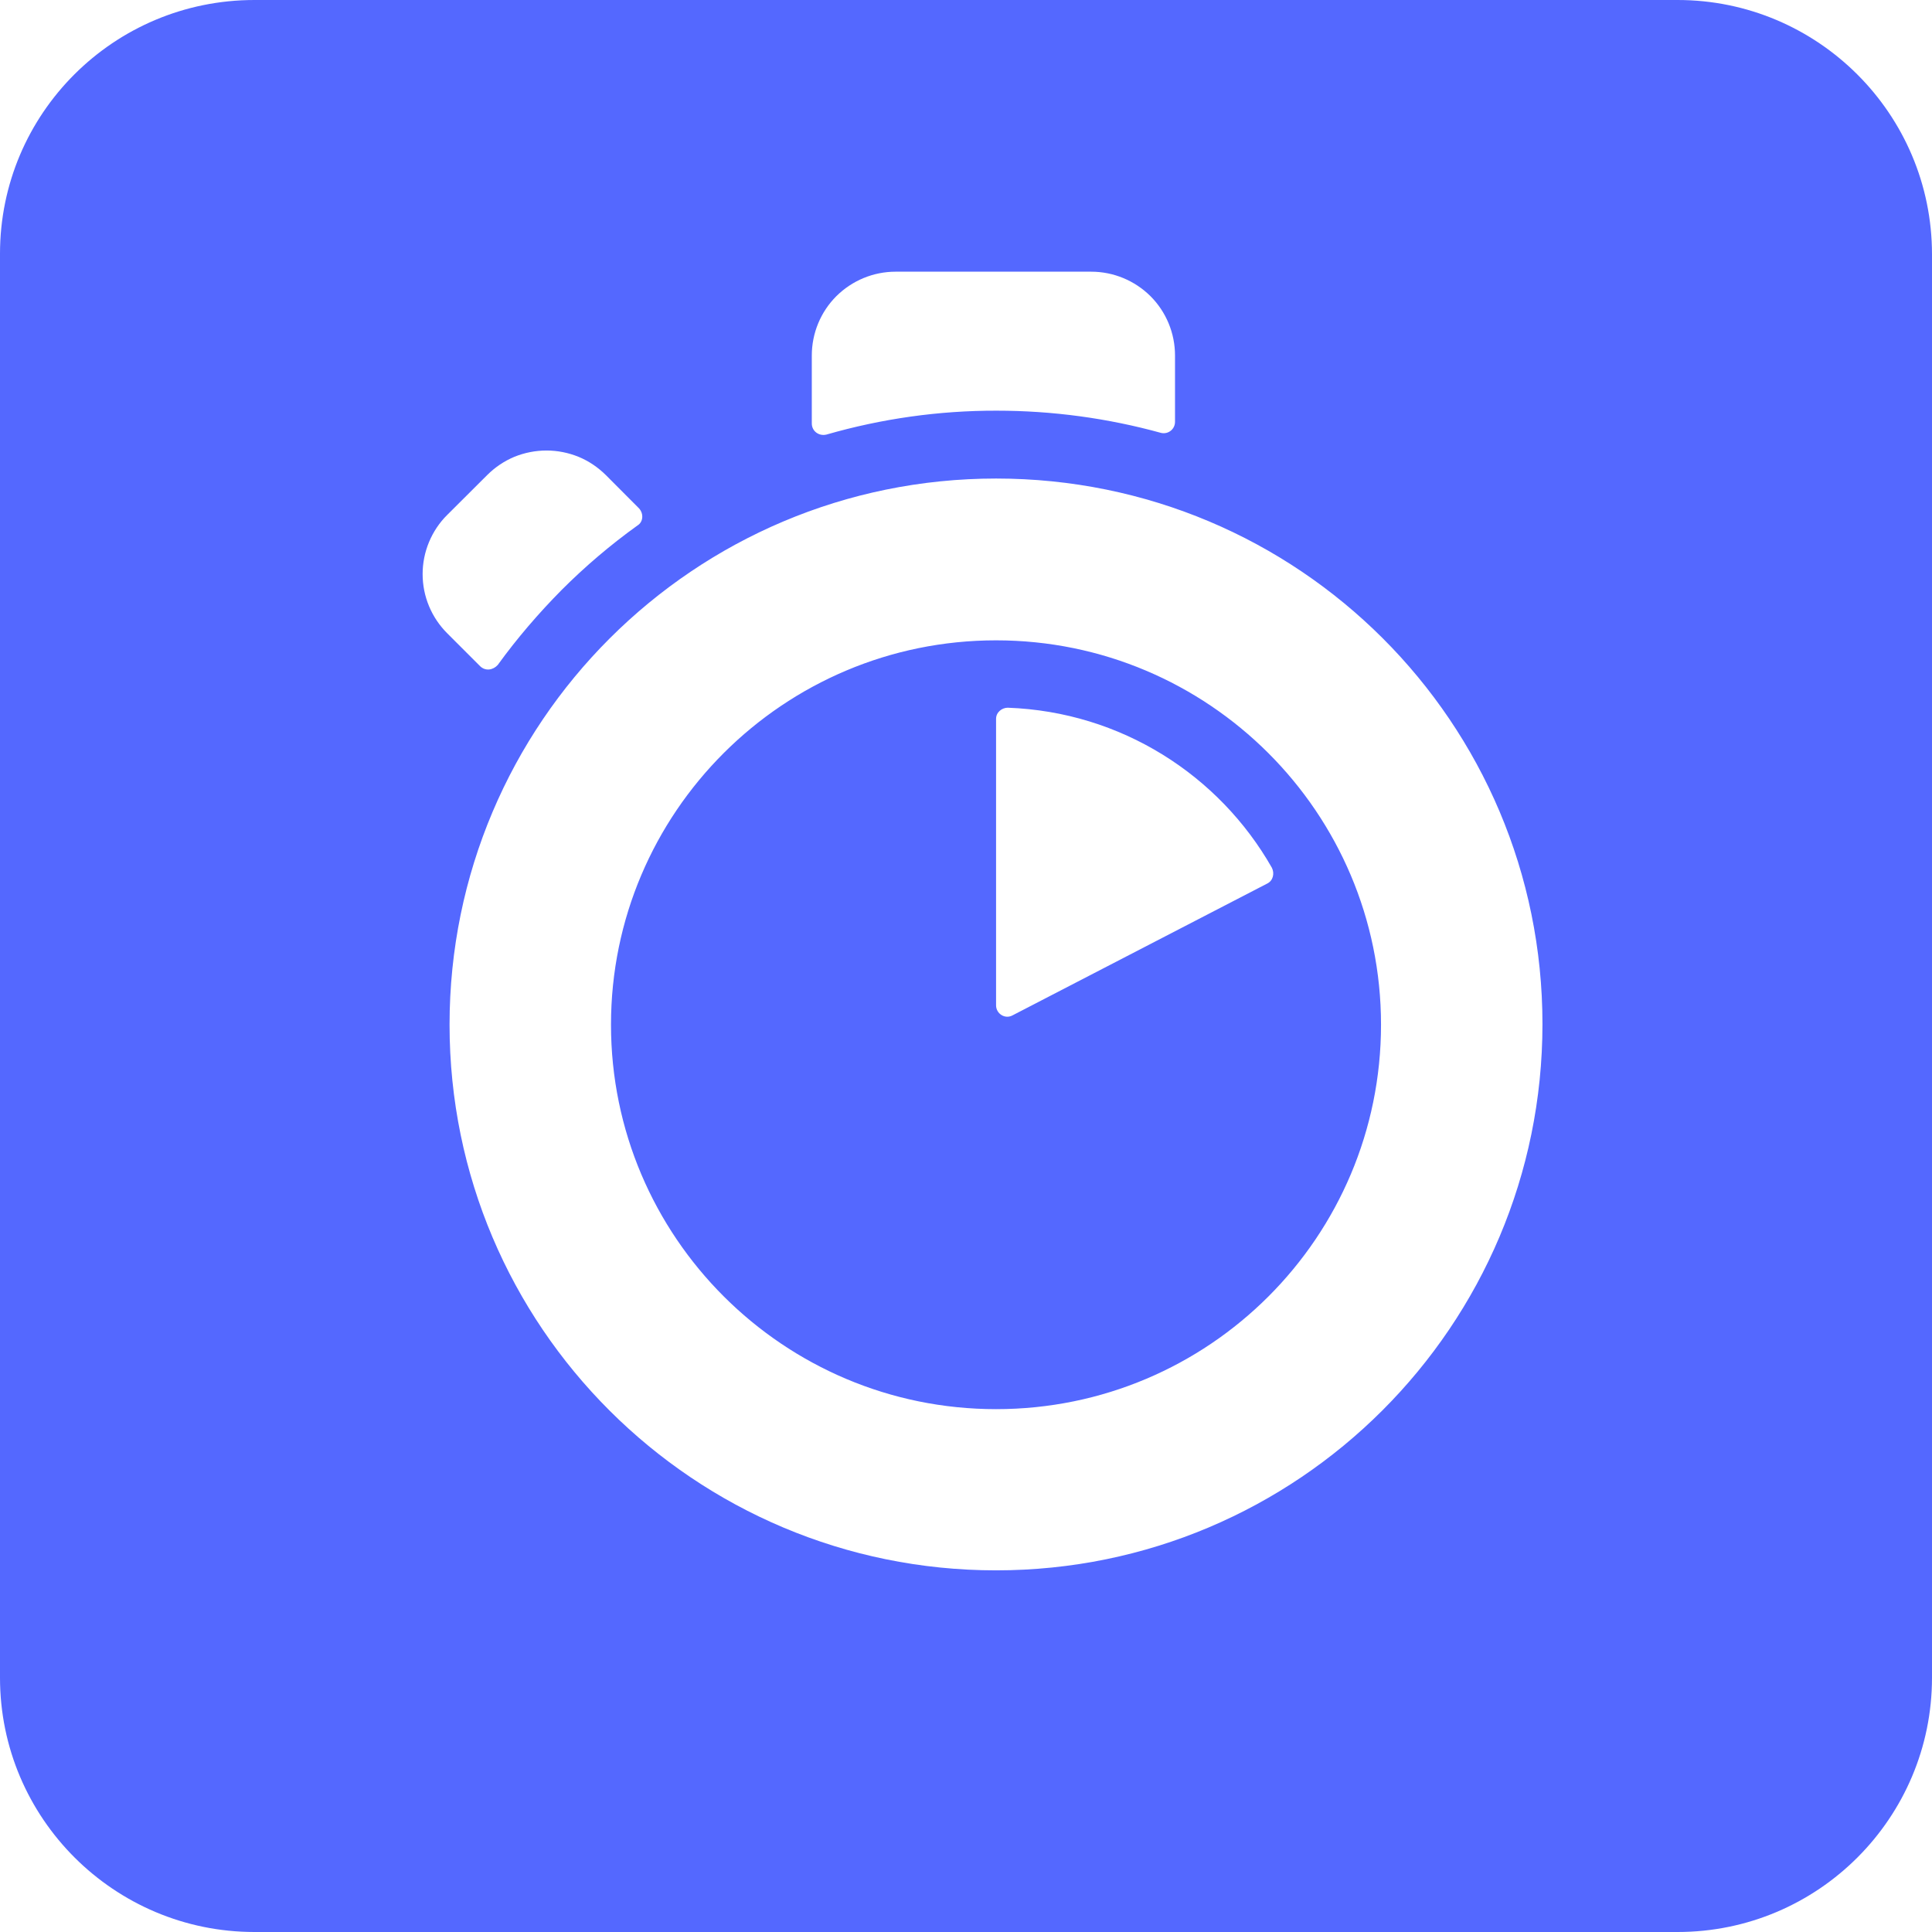
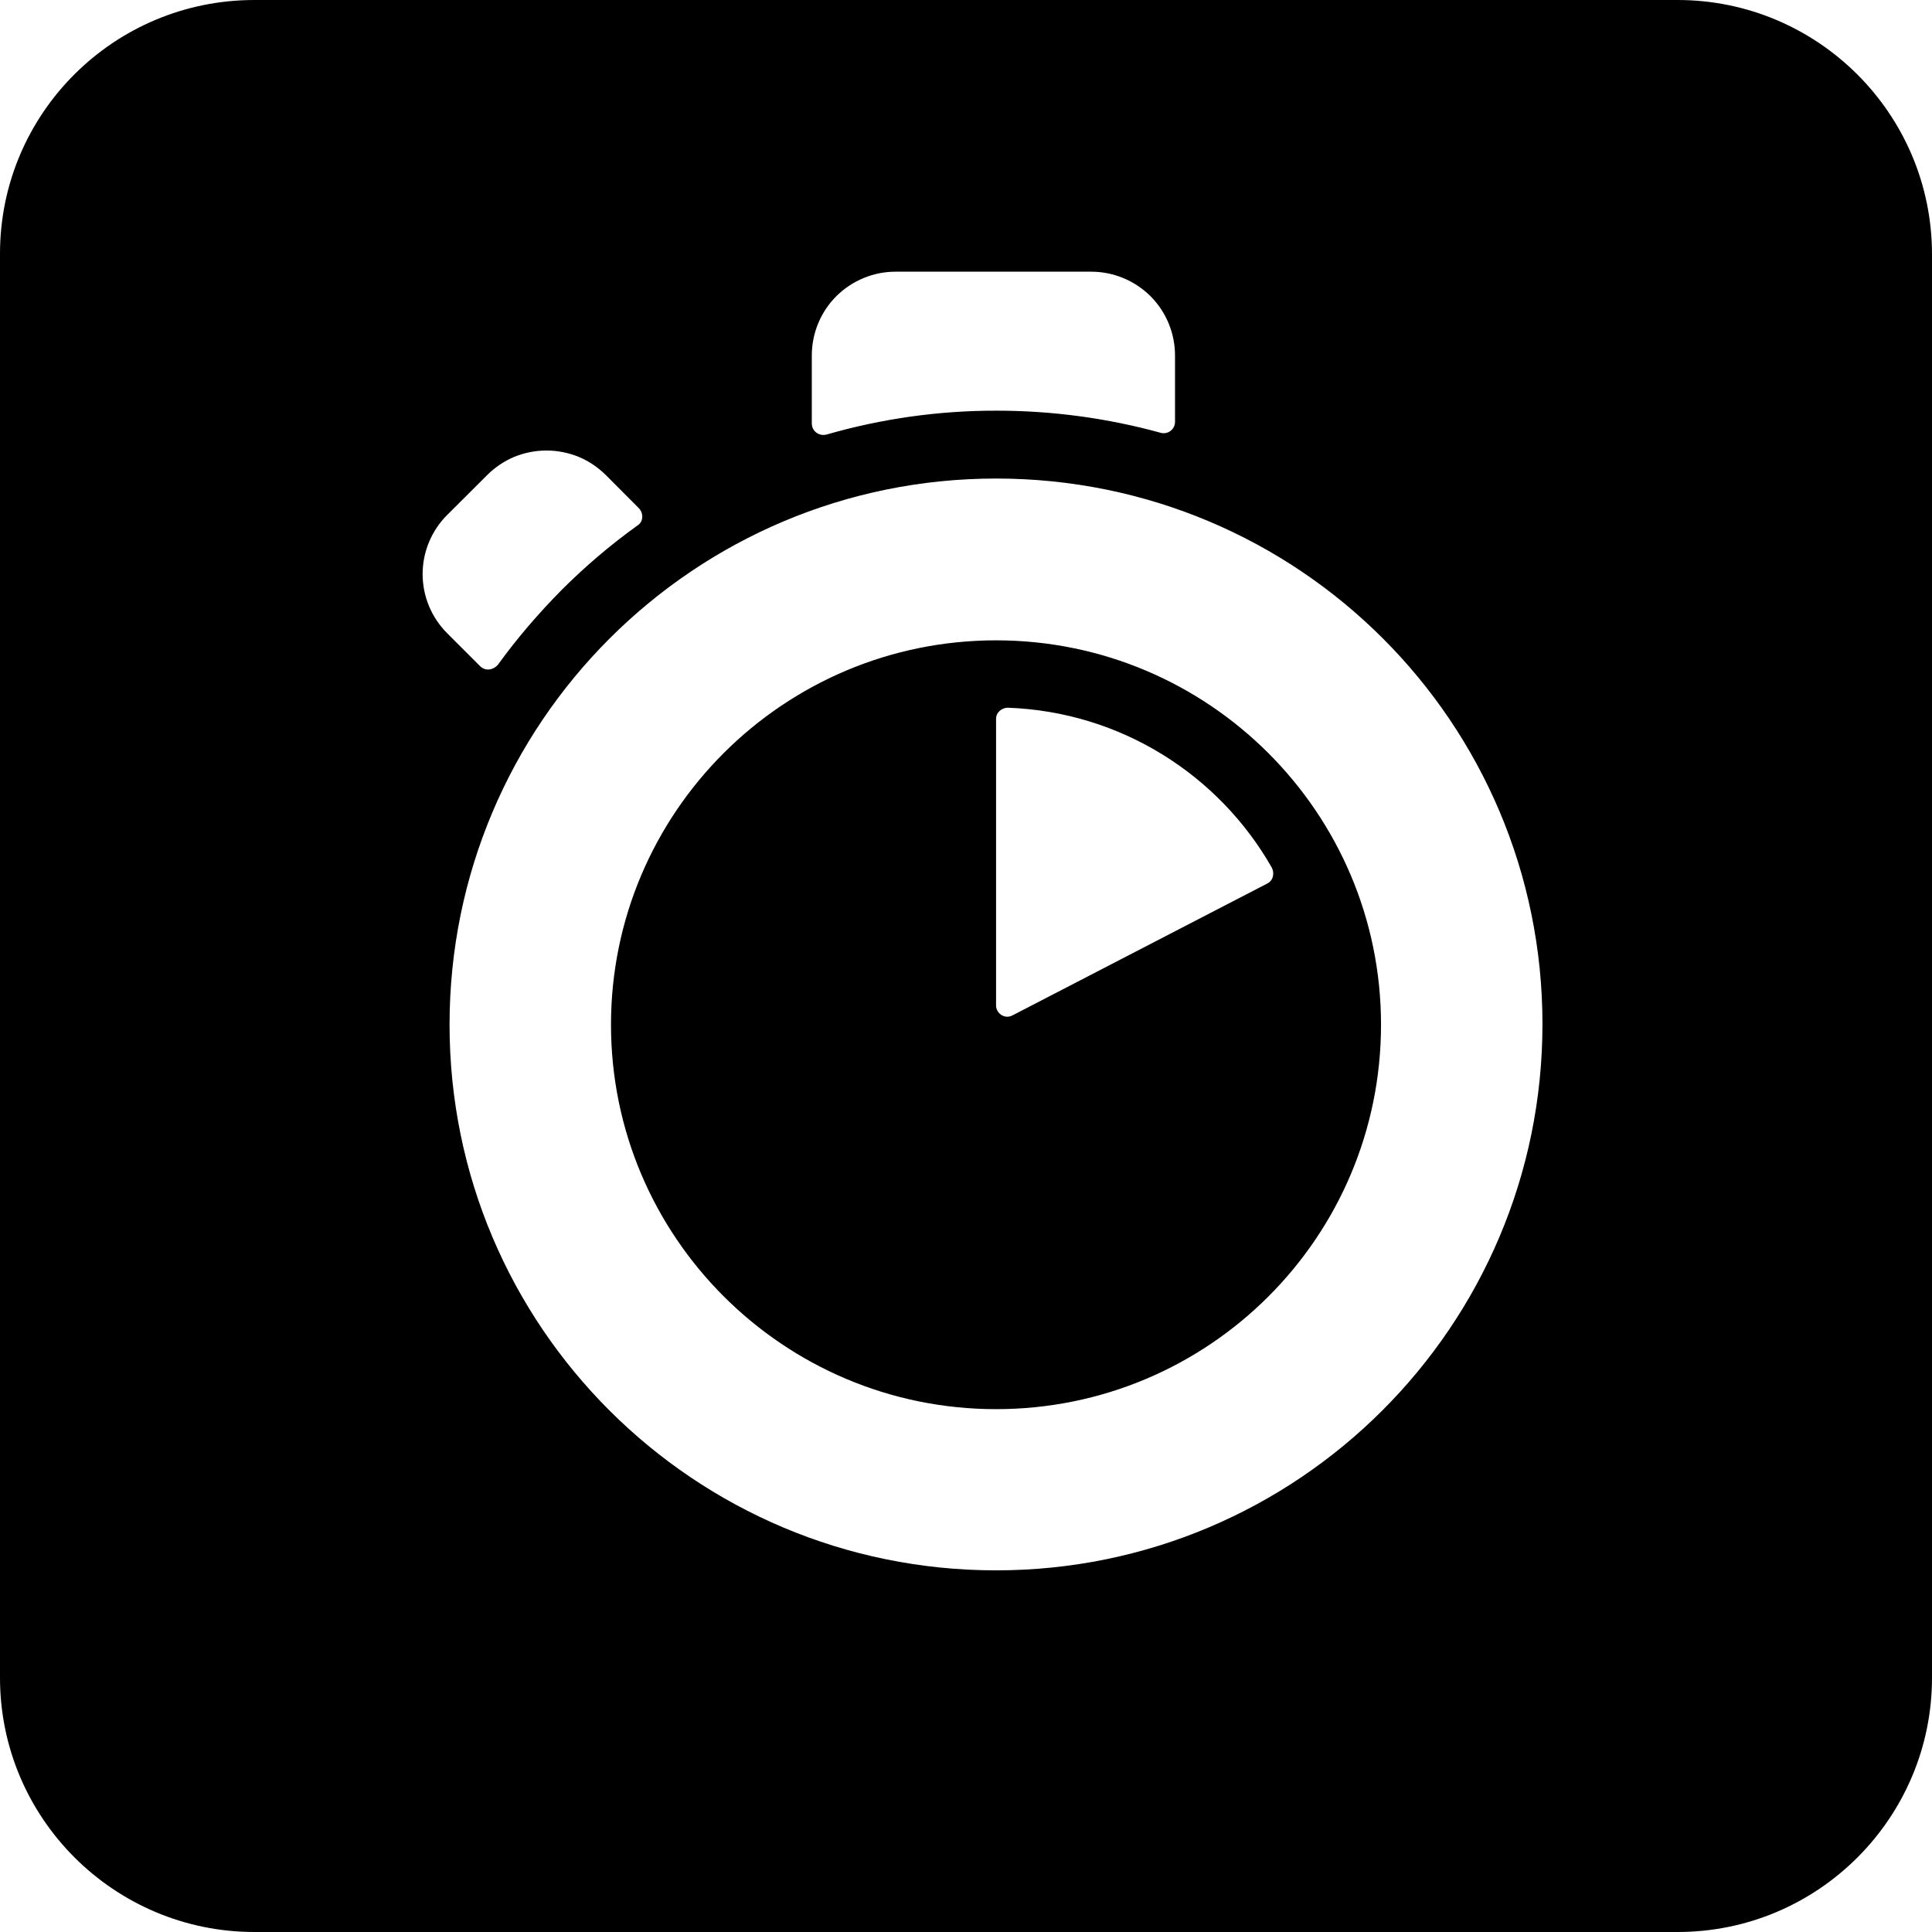
<svg xmlns="http://www.w3.org/2000/svg" viewBox="0 0 16 16" fill="none">
-   <path fill-rule="evenodd" clip-rule="evenodd" d="M13.893 0H2.107C0.941 0 0 0.942 0 2.101V13.894C0 15.059 0.947 16 2.107 16H13.893C15.058 16 16 15.054 16 13.894V2.107C16 0.942 15.053 0 13.893 0ZM9.731 2.944V3.493C9.731 3.556 9.673 3.599 9.615 3.585C9.173 3.463 8.715 3.401 8.253 3.401C7.777 3.4 7.302 3.467 6.844 3.599C6.781 3.614 6.723 3.57 6.723 3.507V2.944C6.723 2.76 6.796 2.583 6.926 2.453C7.057 2.323 7.233 2.25 7.417 2.25H9.037C9.221 2.25 9.397 2.323 9.528 2.453C9.658 2.583 9.731 2.76 9.731 2.944ZM5.017 3.934L5.293 4.211C5.332 4.255 5.327 4.323 5.279 4.352C5.056 4.512 4.846 4.691 4.652 4.885C4.46 5.079 4.282 5.286 4.122 5.507C4.083 5.55 4.02 5.56 3.976 5.517L3.704 5.245C3.639 5.18 3.588 5.104 3.553 5.02C3.518 4.936 3.5 4.846 3.5 4.754C3.5 4.663 3.518 4.573 3.553 4.489C3.588 4.405 3.639 4.328 3.704 4.264L4.035 3.934C4.099 3.87 4.176 3.818 4.26 3.783C4.344 3.749 4.434 3.731 4.526 3.731C4.617 3.731 4.707 3.749 4.791 3.783C4.876 3.818 4.952 3.87 5.017 3.934ZM8.249 8.326V5.953C8.249 5.899 8.297 5.861 8.346 5.861C9.284 5.895 10.096 6.419 10.533 7.186C10.557 7.234 10.543 7.293 10.495 7.317L8.385 8.409C8.322 8.443 8.249 8.394 8.249 8.326ZM5.06 8.486C5.06 10.243 6.489 11.67 8.249 11.67C10.013 11.67 11.437 10.243 11.437 8.486C11.437 6.729 10.008 5.303 8.249 5.303C6.489 5.303 5.06 6.729 5.06 8.486ZM3.723 8.486C3.723 5.987 5.75 3.963 8.249 3.963C10.752 3.963 12.774 5.982 12.774 8.481C12.774 10.981 10.747 13.005 8.249 13.005C5.75 13.005 3.723 10.985 3.723 8.486Z" fill="#5468FF" />
+   <path fill-rule="evenodd" clip-rule="evenodd" d="M13.893 0H2.107C0.941 0 0 0.942 0 2.101V13.894C0 15.059 0.947 16 2.107 16H13.893C15.058 16 16 15.054 16 13.894V2.107C16 0.942 15.053 0 13.893 0ZM9.731 2.944V3.493C9.731 3.556 9.673 3.599 9.615 3.585C9.173 3.463 8.715 3.401 8.253 3.401C7.777 3.4 7.302 3.467 6.844 3.599C6.781 3.614 6.723 3.57 6.723 3.507V2.944C6.723 2.76 6.796 2.583 6.926 2.453C7.057 2.323 7.233 2.25 7.417 2.25H9.037C9.221 2.25 9.397 2.323 9.528 2.453C9.658 2.583 9.731 2.76 9.731 2.944ZM5.017 3.934L5.293 4.211C5.332 4.255 5.327 4.323 5.279 4.352C5.056 4.512 4.846 4.691 4.652 4.885C4.46 5.079 4.282 5.286 4.122 5.507C4.083 5.55 4.02 5.56 3.976 5.517L3.704 5.245C3.639 5.18 3.588 5.104 3.553 5.02C3.518 4.936 3.5 4.846 3.5 4.754C3.5 4.663 3.518 4.573 3.553 4.489C3.588 4.405 3.639 4.328 3.704 4.264L4.035 3.934C4.099 3.87 4.176 3.818 4.26 3.783C4.344 3.749 4.434 3.731 4.526 3.731C4.617 3.731 4.707 3.749 4.791 3.783C4.876 3.818 4.952 3.87 5.017 3.934ZM8.249 8.326V5.953C8.249 5.899 8.297 5.861 8.346 5.861C9.284 5.895 10.096 6.419 10.533 7.186C10.557 7.234 10.543 7.293 10.495 7.317L8.385 8.409C8.322 8.443 8.249 8.394 8.249 8.326ZM5.06 8.486C5.06 10.243 6.489 11.67 8.249 11.67C10.013 11.67 11.437 10.243 11.437 8.486C11.437 6.729 10.008 5.303 8.249 5.303C6.489 5.303 5.06 6.729 5.06 8.486ZM3.723 8.486C3.723 5.987 5.75 3.963 8.249 3.963C10.752 3.963 12.774 5.982 12.774 8.481C12.774 10.981 10.747 13.005 8.249 13.005C5.75 13.005 3.723 10.985 3.723 8.486Z" fill="currentColor" />
</svg>
